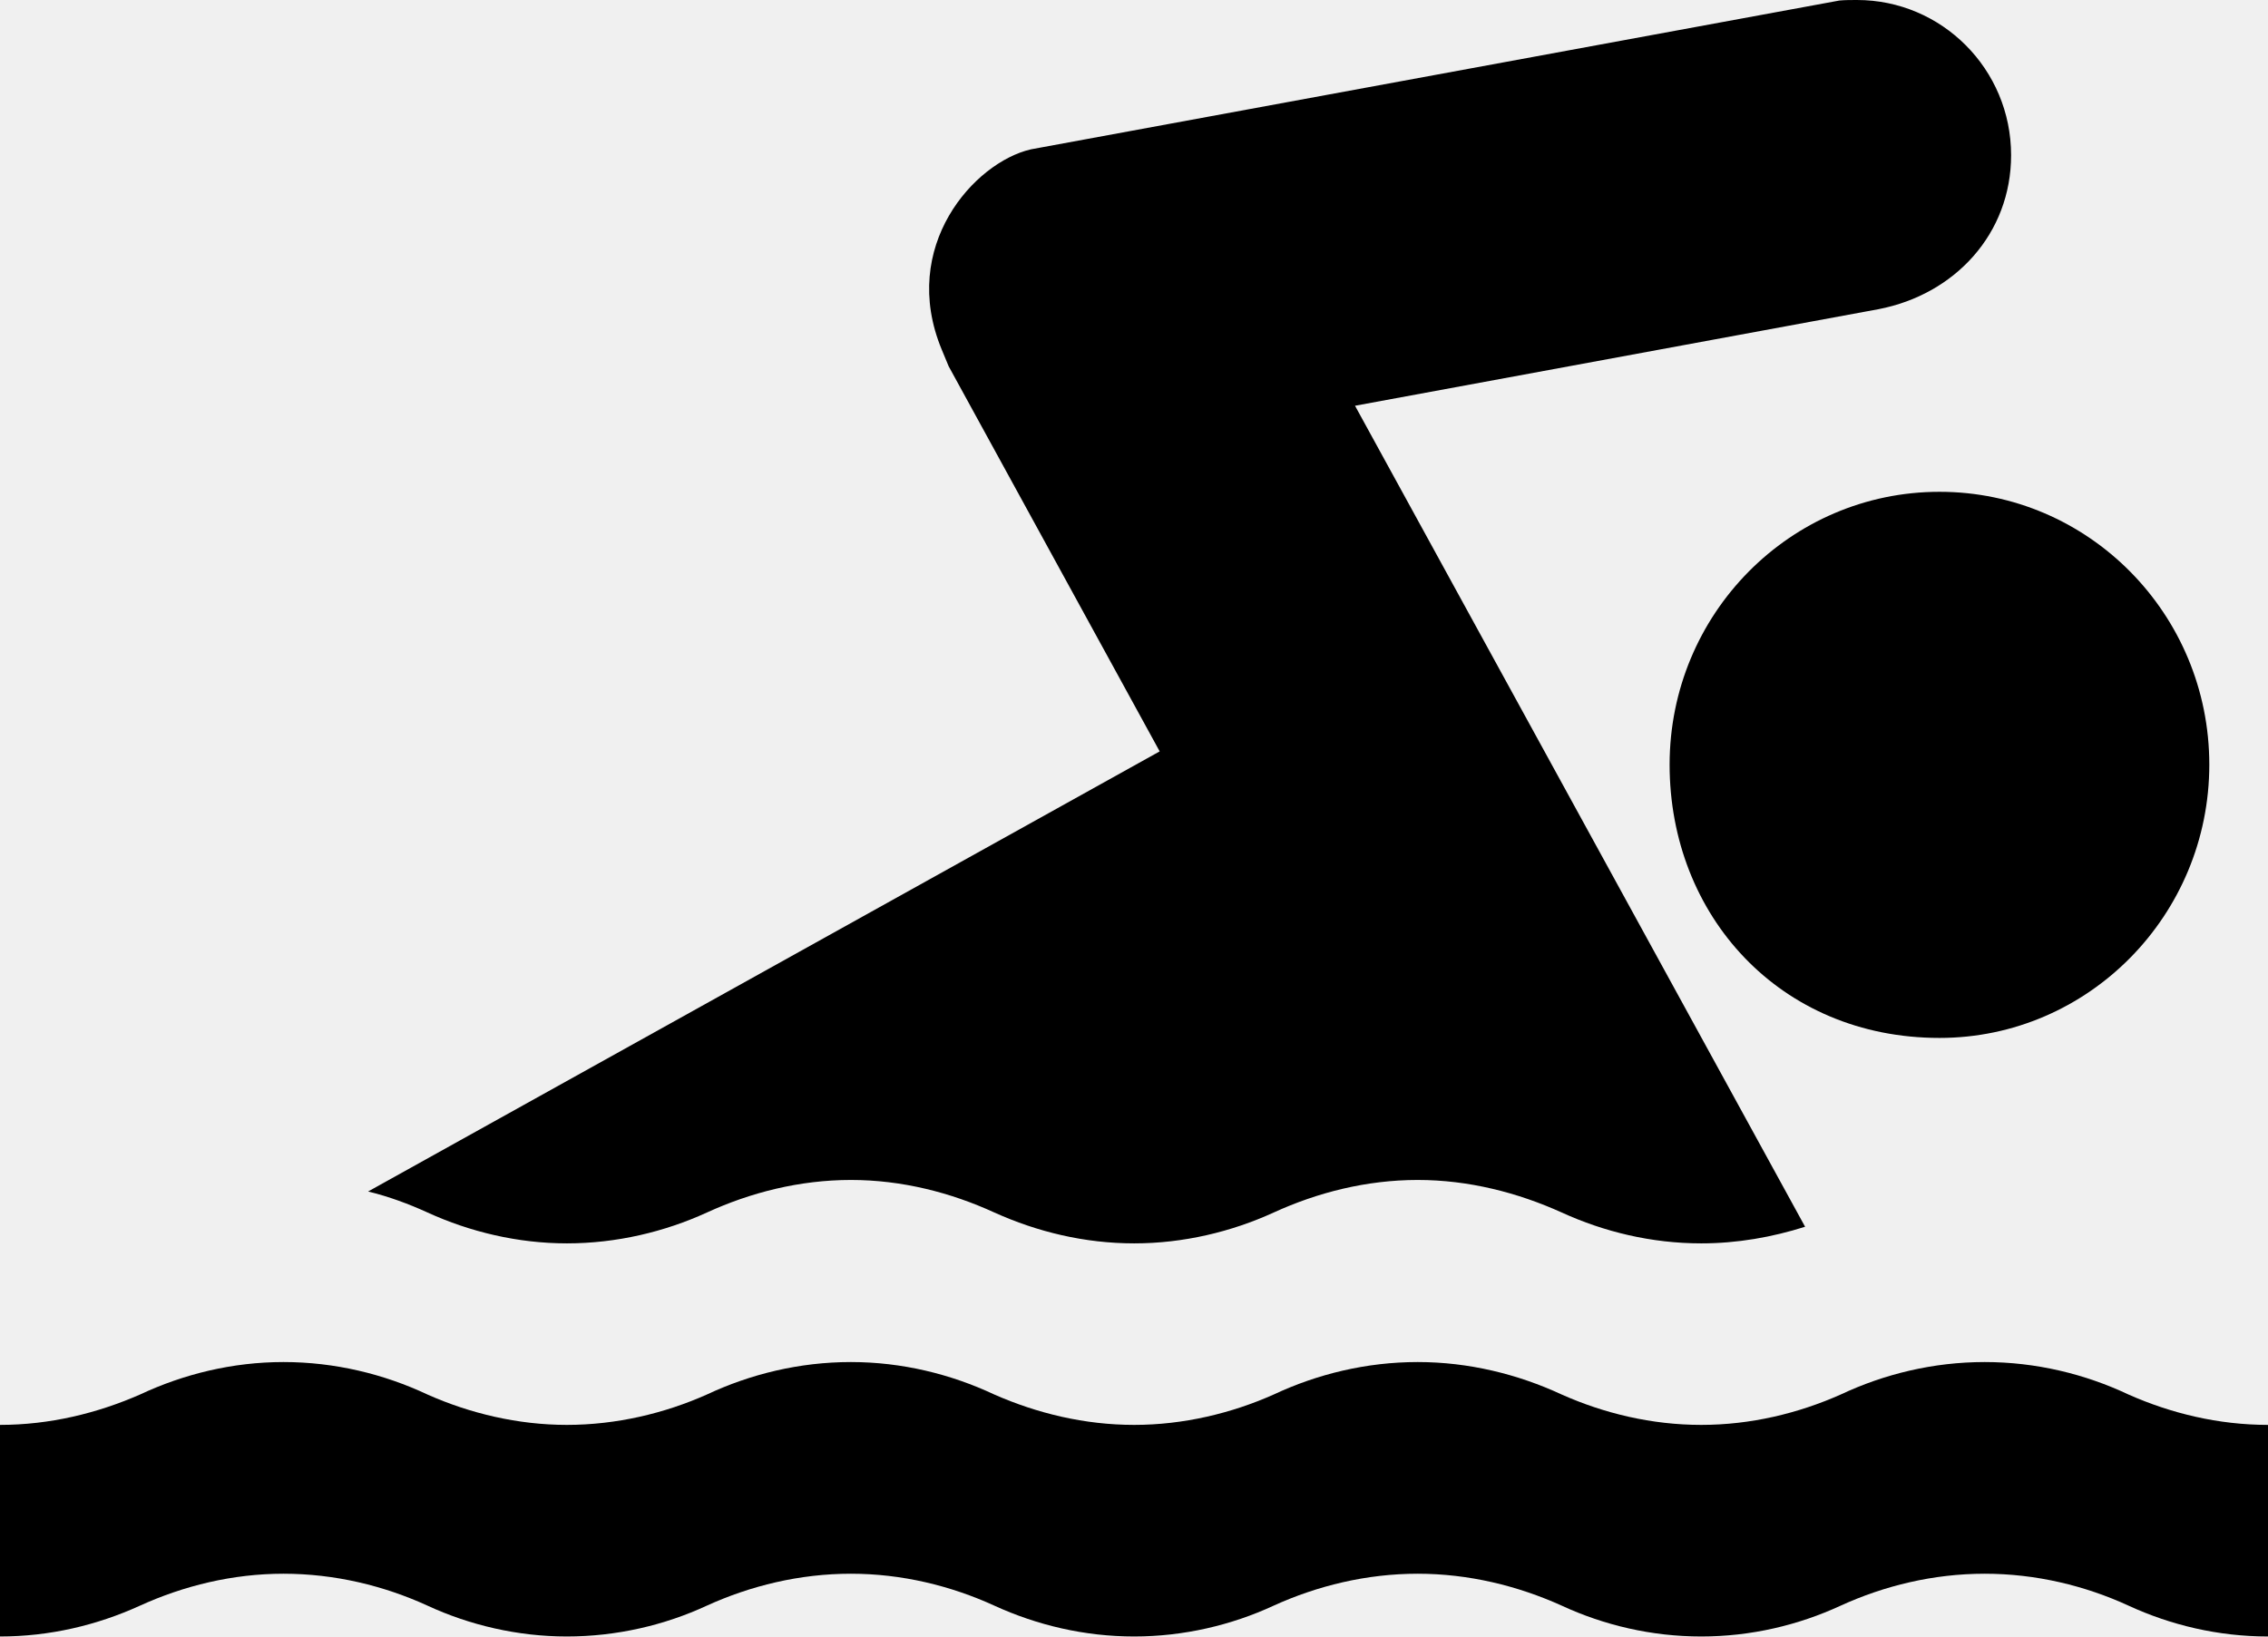
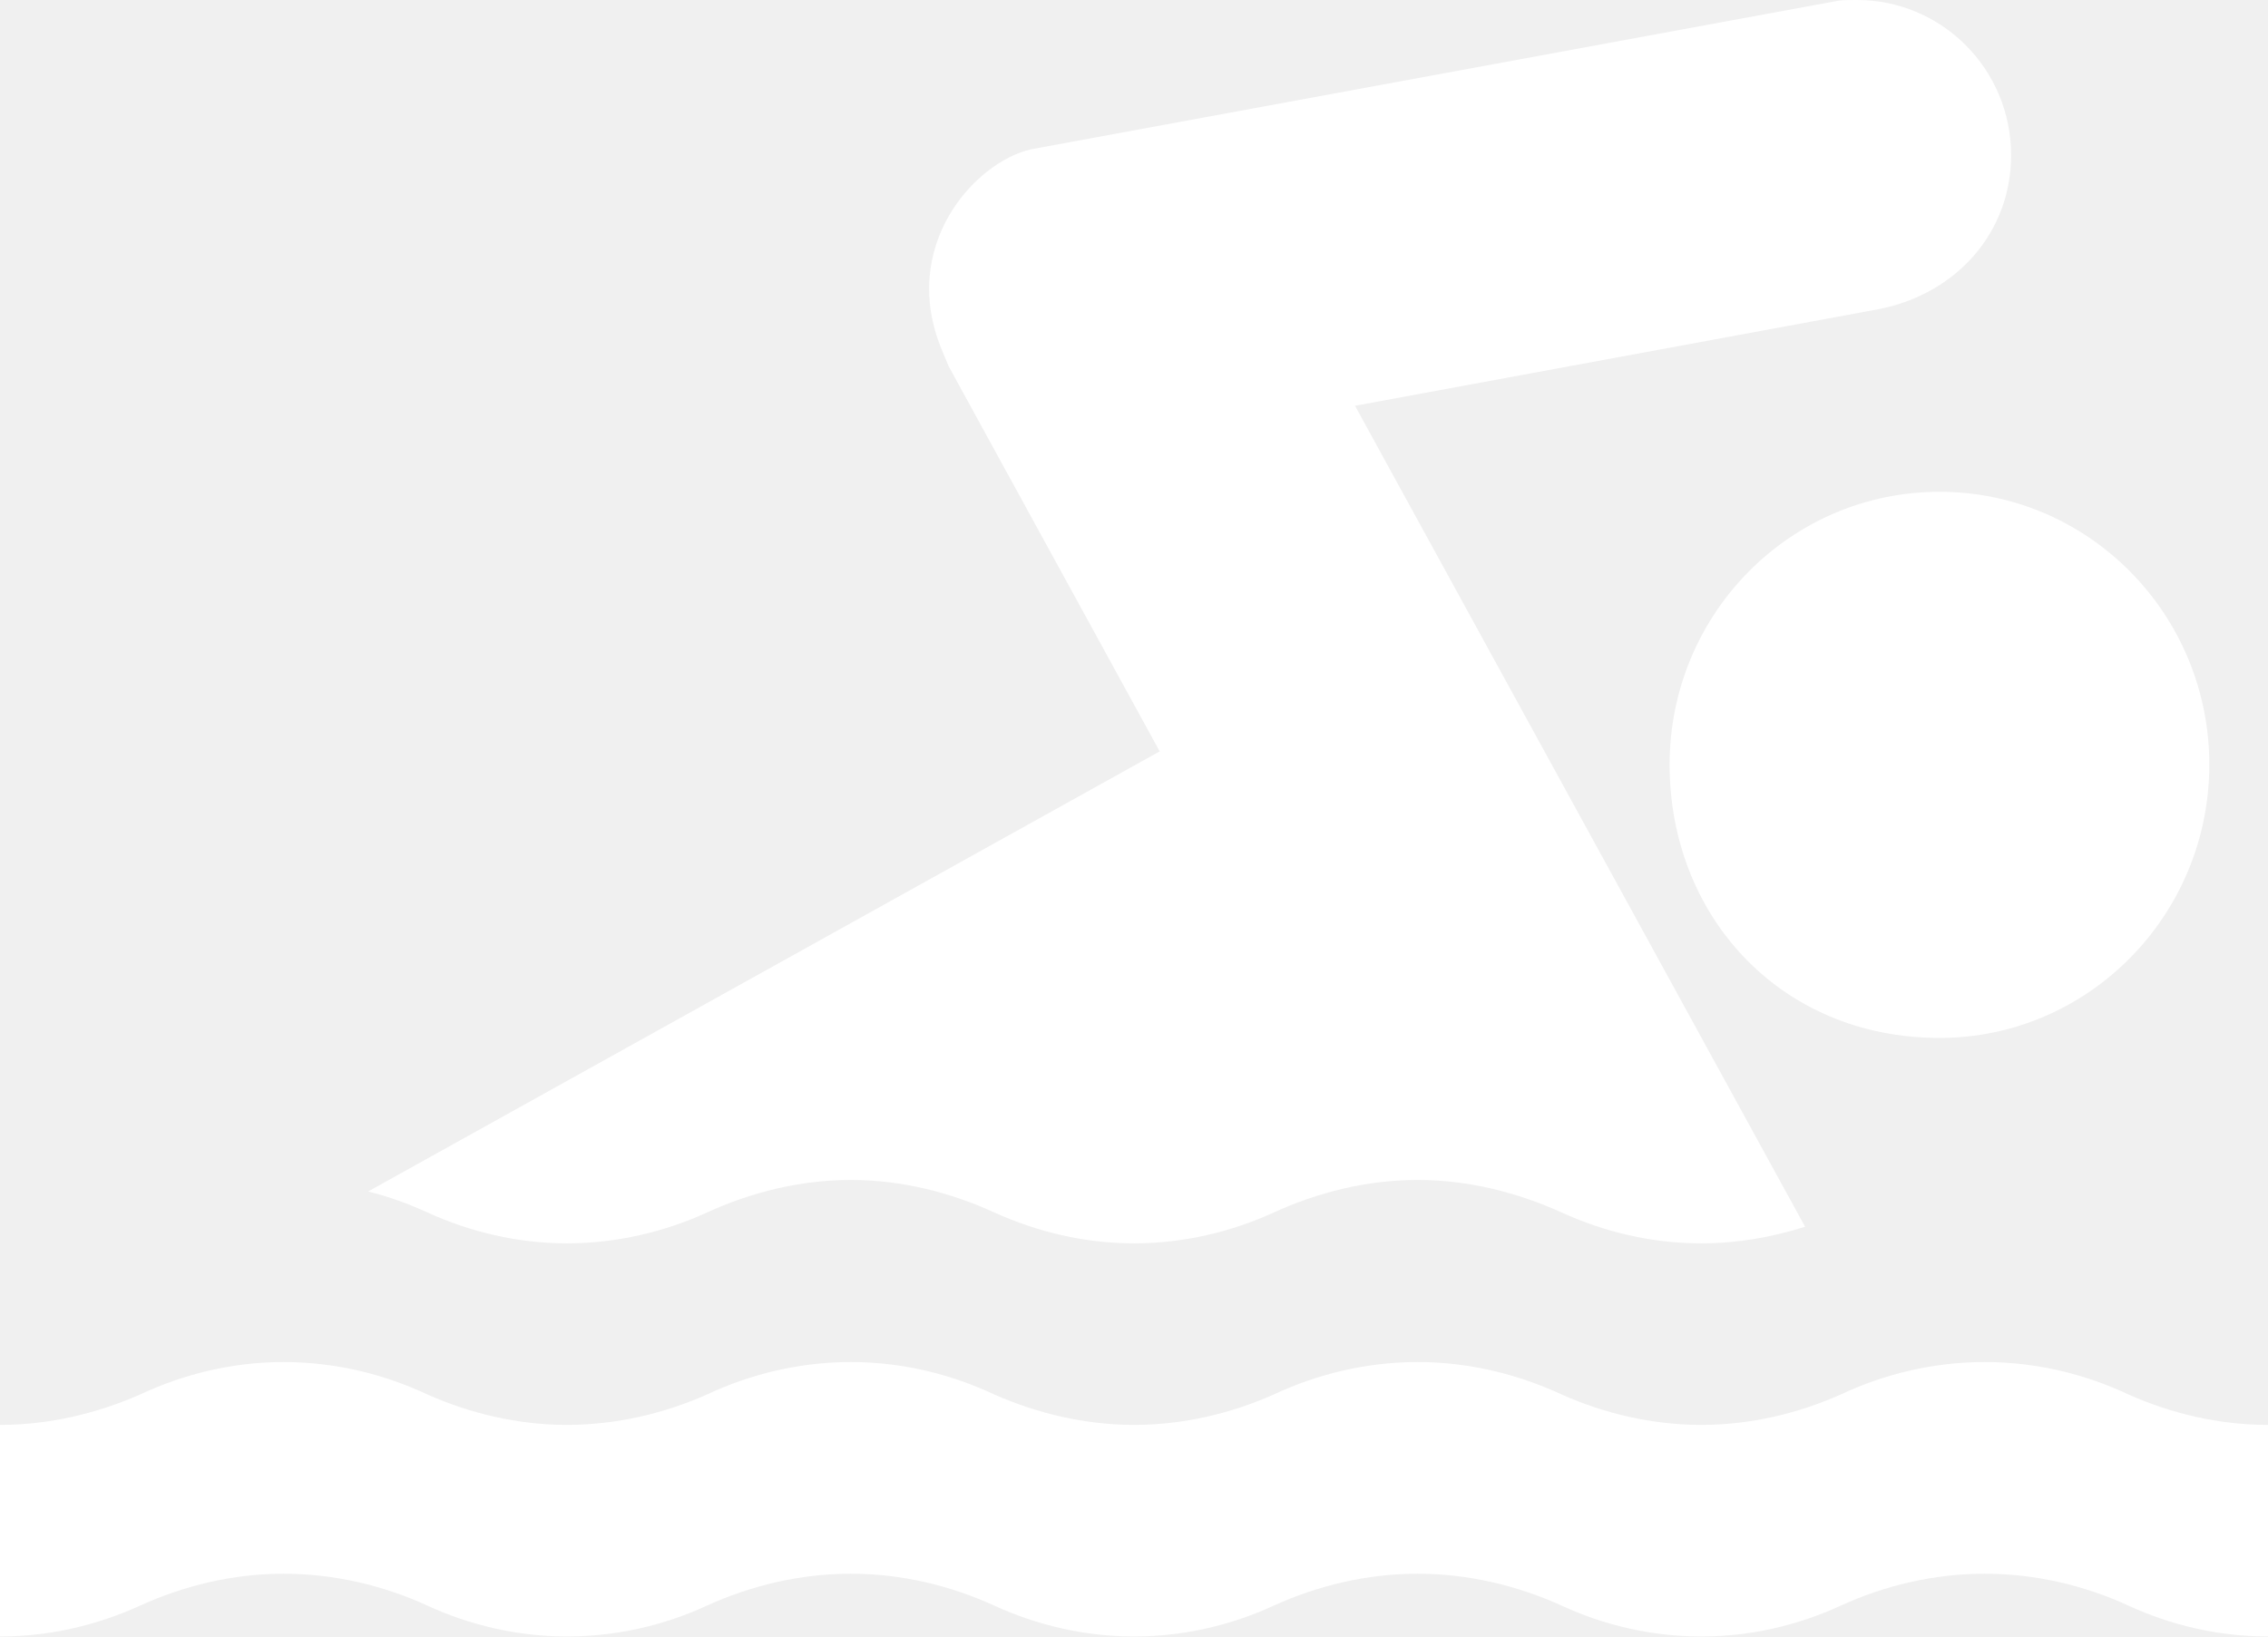
<svg xmlns="http://www.w3.org/2000/svg" version="1.0" id="Layer_1" x="0px" y="0px" width="100px" height="72.177px" viewBox="0 0 100 72.177" enable-background="new 0 0 100 72.177" xml:space="preserve">
-   <path d="M100,72.177c-2.189,0-4.277-0.496-6.15-1.36c-1.91-0.878-4.077-1.408-6.341-1.408c-2.271,0-4.437,0.534-6.35,1.408  c-1.871,0.864-3.96,1.36-6.15,1.36c-2.189,0-4.285-0.496-6.15-1.36c-1.943-0.878-4.11-1.408-6.349-1.408  c-2.263,0-4.431,0.534-6.352,1.408c-1.863,0.864-3.982,1.36-6.149,1.36c-2.191,0-4.278-0.496-6.167-1.36  c-1.92-0.878-4.08-1.408-6.324-1.408c-2.264,0-4.432,0.534-6.352,1.408c-1.864,0.864-3.983,1.36-6.175,1.36  c-2.158,0-4.277-0.496-6.142-1.36c-1.919-0.878-4.086-1.408-6.35-1.408c-2.247,0-4.405,0.534-6.326,1.408  c-1.895,0.864-3.982,1.36-6.174,1.36v-9.332c2.19,0,4.278-0.509,6.174-1.339c1.921-0.902,4.079-1.433,6.326-1.433  c2.264,0,4.431,0.53,6.35,1.433c1.865,0.83,3.983,1.339,6.142,1.339c2.19,0,4.311-0.509,6.175-1.339  c1.919-0.902,4.087-1.433,6.352-1.433c2.244,0,4.404,0.53,6.324,1.433c1.89,0.83,3.976,1.339,6.167,1.339  c2.167,0,4.286-0.509,6.149-1.339c1.921-0.902,4.089-1.433,6.352-1.433c2.238,0,4.404,0.53,6.349,1.433  c1.865,0.83,3.961,1.339,6.15,1.339c2.19,0,4.279-0.509,6.15-1.339c1.913-0.902,4.079-1.433,6.35-1.433  c2.264,0,4.431,0.53,6.341,1.433c1.873,0.83,3.961,1.339,6.15,1.339V72.177z" />
-   <path d="M85.517,45.778c6.566,0,11.895-5.412,11.895-12.054c0-6.646-5.328-12.033-11.895-12.033c-6.58,0-11.901,5.387-11.901,12.033  C73.615,40.366,78.467,45.778,85.517,45.778z" />
-   <path d="M16.23,52.551c0.924,0.225,1.793,0.549,2.622,0.927c1.863,0.853,3.983,1.361,6.143,1.361c2.189,0,4.31-0.509,6.174-1.361  c1.919-0.88,4.086-1.436,6.35-1.436c2.246,0,4.406,0.556,6.325,1.436c1.888,0.853,3.975,1.361,6.166,1.361  c2.167,0,4.286-0.509,6.15-1.361c1.92-0.88,4.088-1.436,6.351-1.436c2.238,0,4.405,0.556,6.35,1.436  c1.865,0.853,3.96,1.361,6.15,1.361c1.592,0,3.131-0.275,4.579-0.733l-19.845-36.21l23.08-4.259  c3.387-0.654,5.848-3.345,5.848-6.792c0-3.8-3.059-6.845-6.795-6.845c-0.271,0-0.52,0-0.774,0.023L45.452,6.587  c-2.502,0.579-5.816,4.284-3.929,8.833c0.104,0.251,0.199,0.484,0.304,0.733l9.305,16.987L16.23,52.551z" />
+   <path style="fill:white;" d="M100,72.177c-2.189,0-4.277-0.496-6.15-1.36c-1.91-0.878-4.077-1.408-6.341-1.408c-2.271,0-4.437,0.534-6.35,1.408  c-1.871,0.864-3.96,1.36-6.15,1.36c-2.189,0-4.285-0.496-6.15-1.36c-1.943-0.878-4.11-1.408-6.349-1.408  c-2.263,0-4.431,0.534-6.352,1.408c-1.863,0.864-3.982,1.36-6.149,1.36c-2.191,0-4.278-0.496-6.167-1.36  c-1.92-0.878-4.08-1.408-6.324-1.408c-2.264,0-4.432,0.534-6.352,1.408c-1.864,0.864-3.983,1.36-6.175,1.36  c-2.158,0-4.277-0.496-6.142-1.36c-1.919-0.878-4.086-1.408-6.35-1.408c-2.247,0-4.405,0.534-6.326,1.408  c-1.895,0.864-3.982,1.36-6.174,1.36v-9.332c2.19,0,4.278-0.509,6.174-1.339c1.921-0.902,4.079-1.433,6.326-1.433  c2.264,0,4.431,0.53,6.35,1.433c1.865,0.83,3.983,1.339,6.142,1.339c2.19,0,4.311-0.509,6.175-1.339  c1.919-0.902,4.087-1.433,6.352-1.433c2.244,0,4.404,0.53,6.324,1.433c1.89,0.83,3.976,1.339,6.167,1.339  c2.167,0,4.286-0.509,6.149-1.339c1.921-0.902,4.089-1.433,6.352-1.433c2.238,0,4.404,0.53,6.349,1.433  c1.865,0.83,3.961,1.339,6.15,1.339c2.19,0,4.279-0.509,6.15-1.339c1.913-0.902,4.079-1.433,6.35-1.433  c2.264,0,4.431,0.53,6.341,1.433c1.873,0.83,3.961,1.339,6.15,1.339V72.177z" />
+   <path style="fill:white;" d="M85.517,45.778c6.566,0,11.895-5.412,11.895-12.054c0-6.646-5.328-12.033-11.895-12.033c-6.58,0-11.901,5.387-11.901,12.033  C73.615,40.366,78.467,45.778,85.517,45.778z" />
+   <path style="fill:white;" d="M16.23,52.551c0.924,0.225,1.793,0.549,2.622,0.927c1.863,0.853,3.983,1.361,6.143,1.361c2.189,0,4.31-0.509,6.174-1.361  c1.919-0.88,4.086-1.436,6.35-1.436c2.246,0,4.406,0.556,6.325,1.436c1.888,0.853,3.975,1.361,6.166,1.361  c2.167,0,4.286-0.509,6.15-1.361c1.92-0.88,4.088-1.436,6.351-1.436c2.238,0,4.405,0.556,6.35,1.436  c1.865,0.853,3.96,1.361,6.15,1.361c1.592,0,3.131-0.275,4.579-0.733l-19.845-36.21l23.08-4.259  c3.387-0.654,5.848-3.345,5.848-6.792c0-3.8-3.059-6.845-6.795-6.845c-0.271,0-0.52,0-0.774,0.023L45.452,6.587  c-2.502,0.579-5.816,4.284-3.929,8.833c0.104,0.251,0.199,0.484,0.304,0.733l9.305,16.987L16.23,52.551z" />
</svg>
